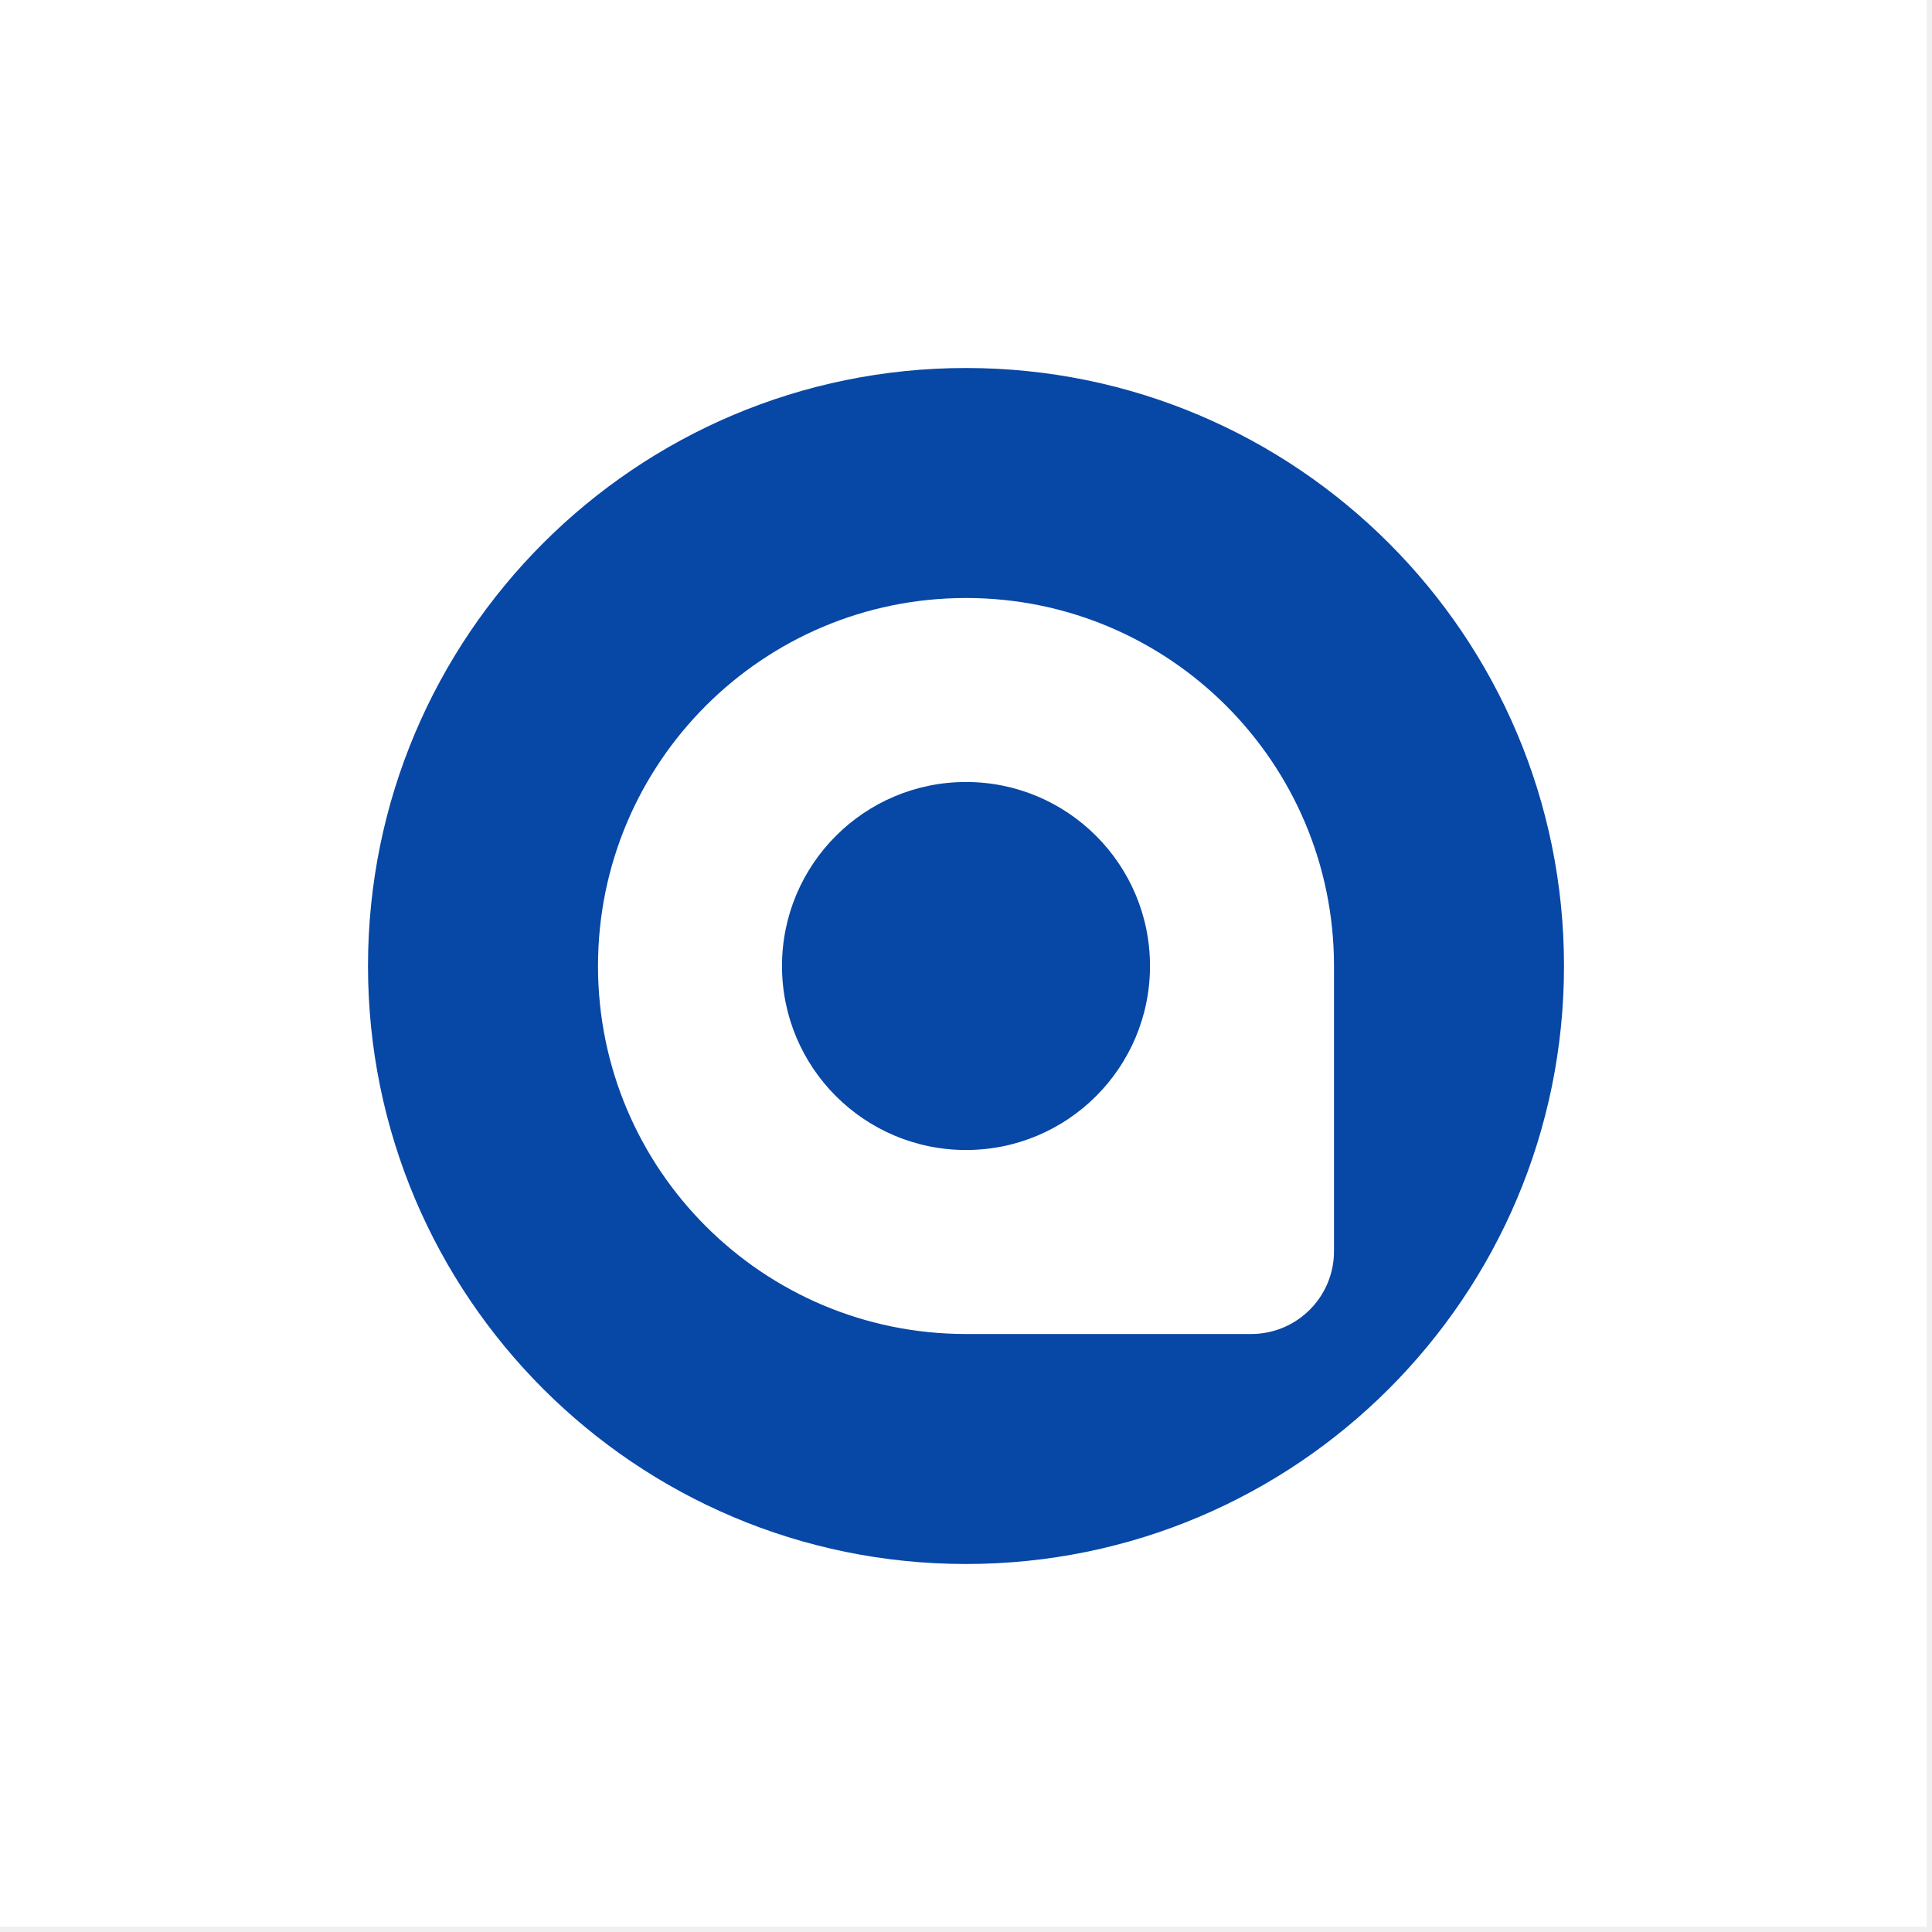
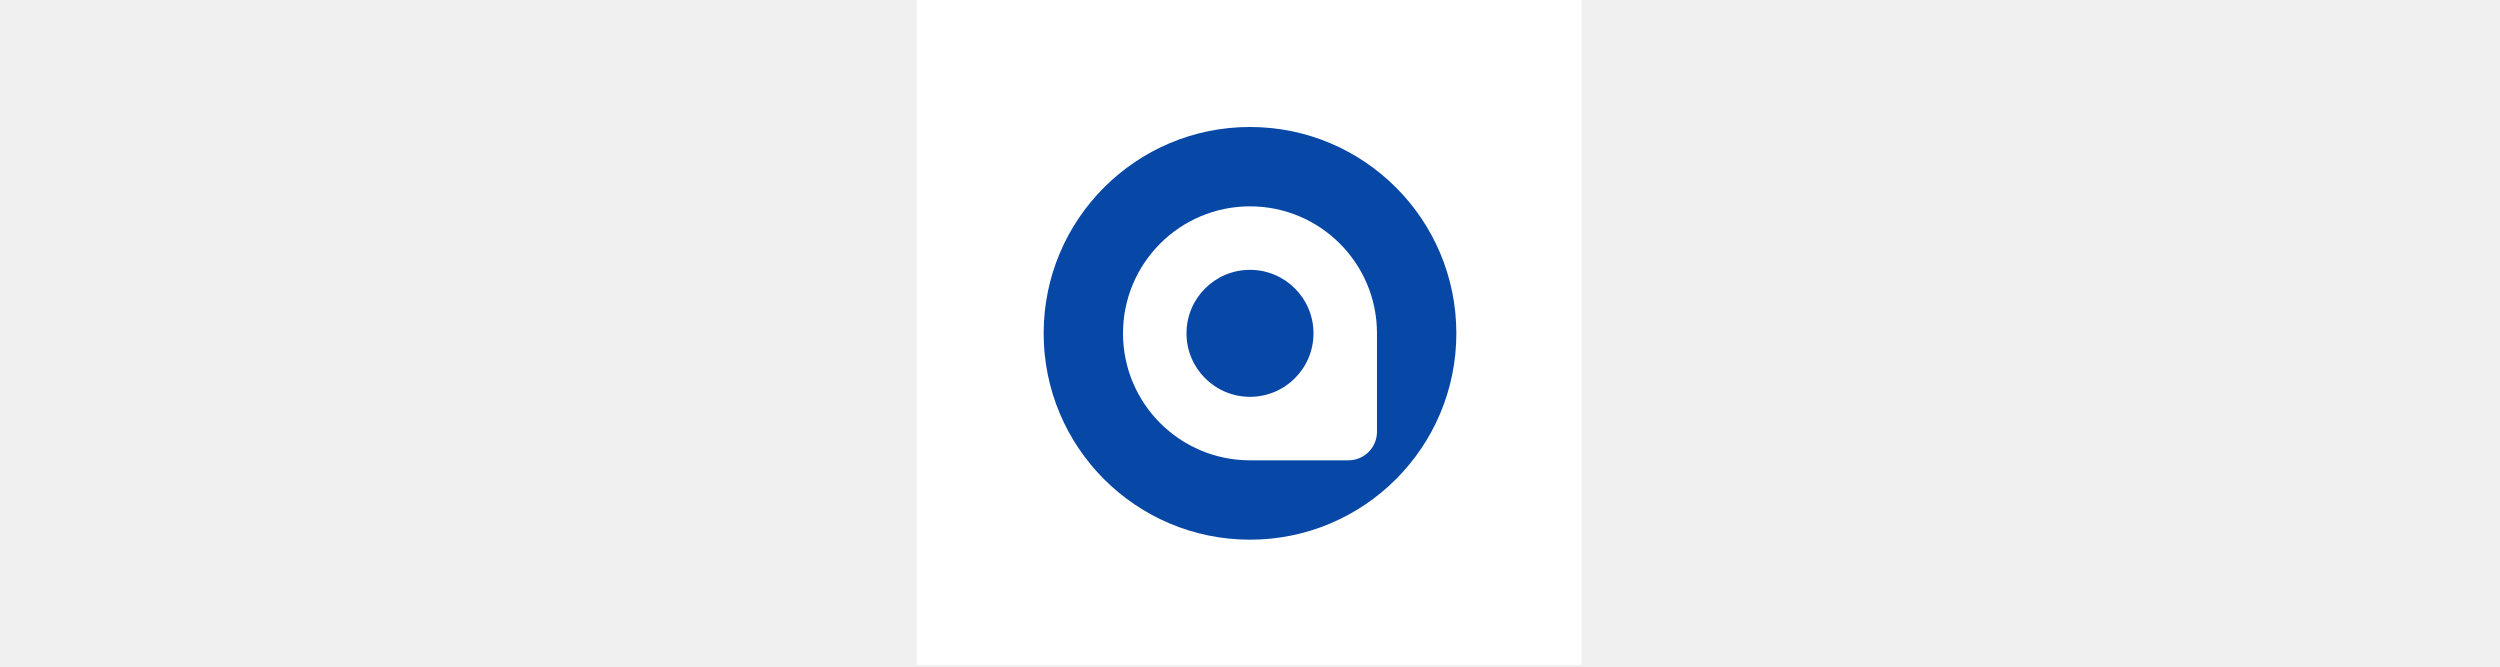
- <svg xmlns="http://www.w3.org/2000/svg" width="210" height="210" viewBox="0 0 210 210" fill="none">
+ <svg xmlns="http://www.w3.org/2000/svg" width="210" height="56" viewBox="0 0 210 210" fill="none">
  <rect width="209.43" height="209.43" fill="white" />
  <circle cx="105" cy="105" r="65" fill="#0747A6" />
  <path d="M65 105C65 82.909 82.909 65 105 65V65C127.091 65 145 82.909 145 105V136C145 140.971 140.971 145 136 145H105C82.909 145 65 127.091 65 105V105Z" fill="white" />
  <circle cx="105" cy="105" r="20" fill="#0747A6" />
</svg>
